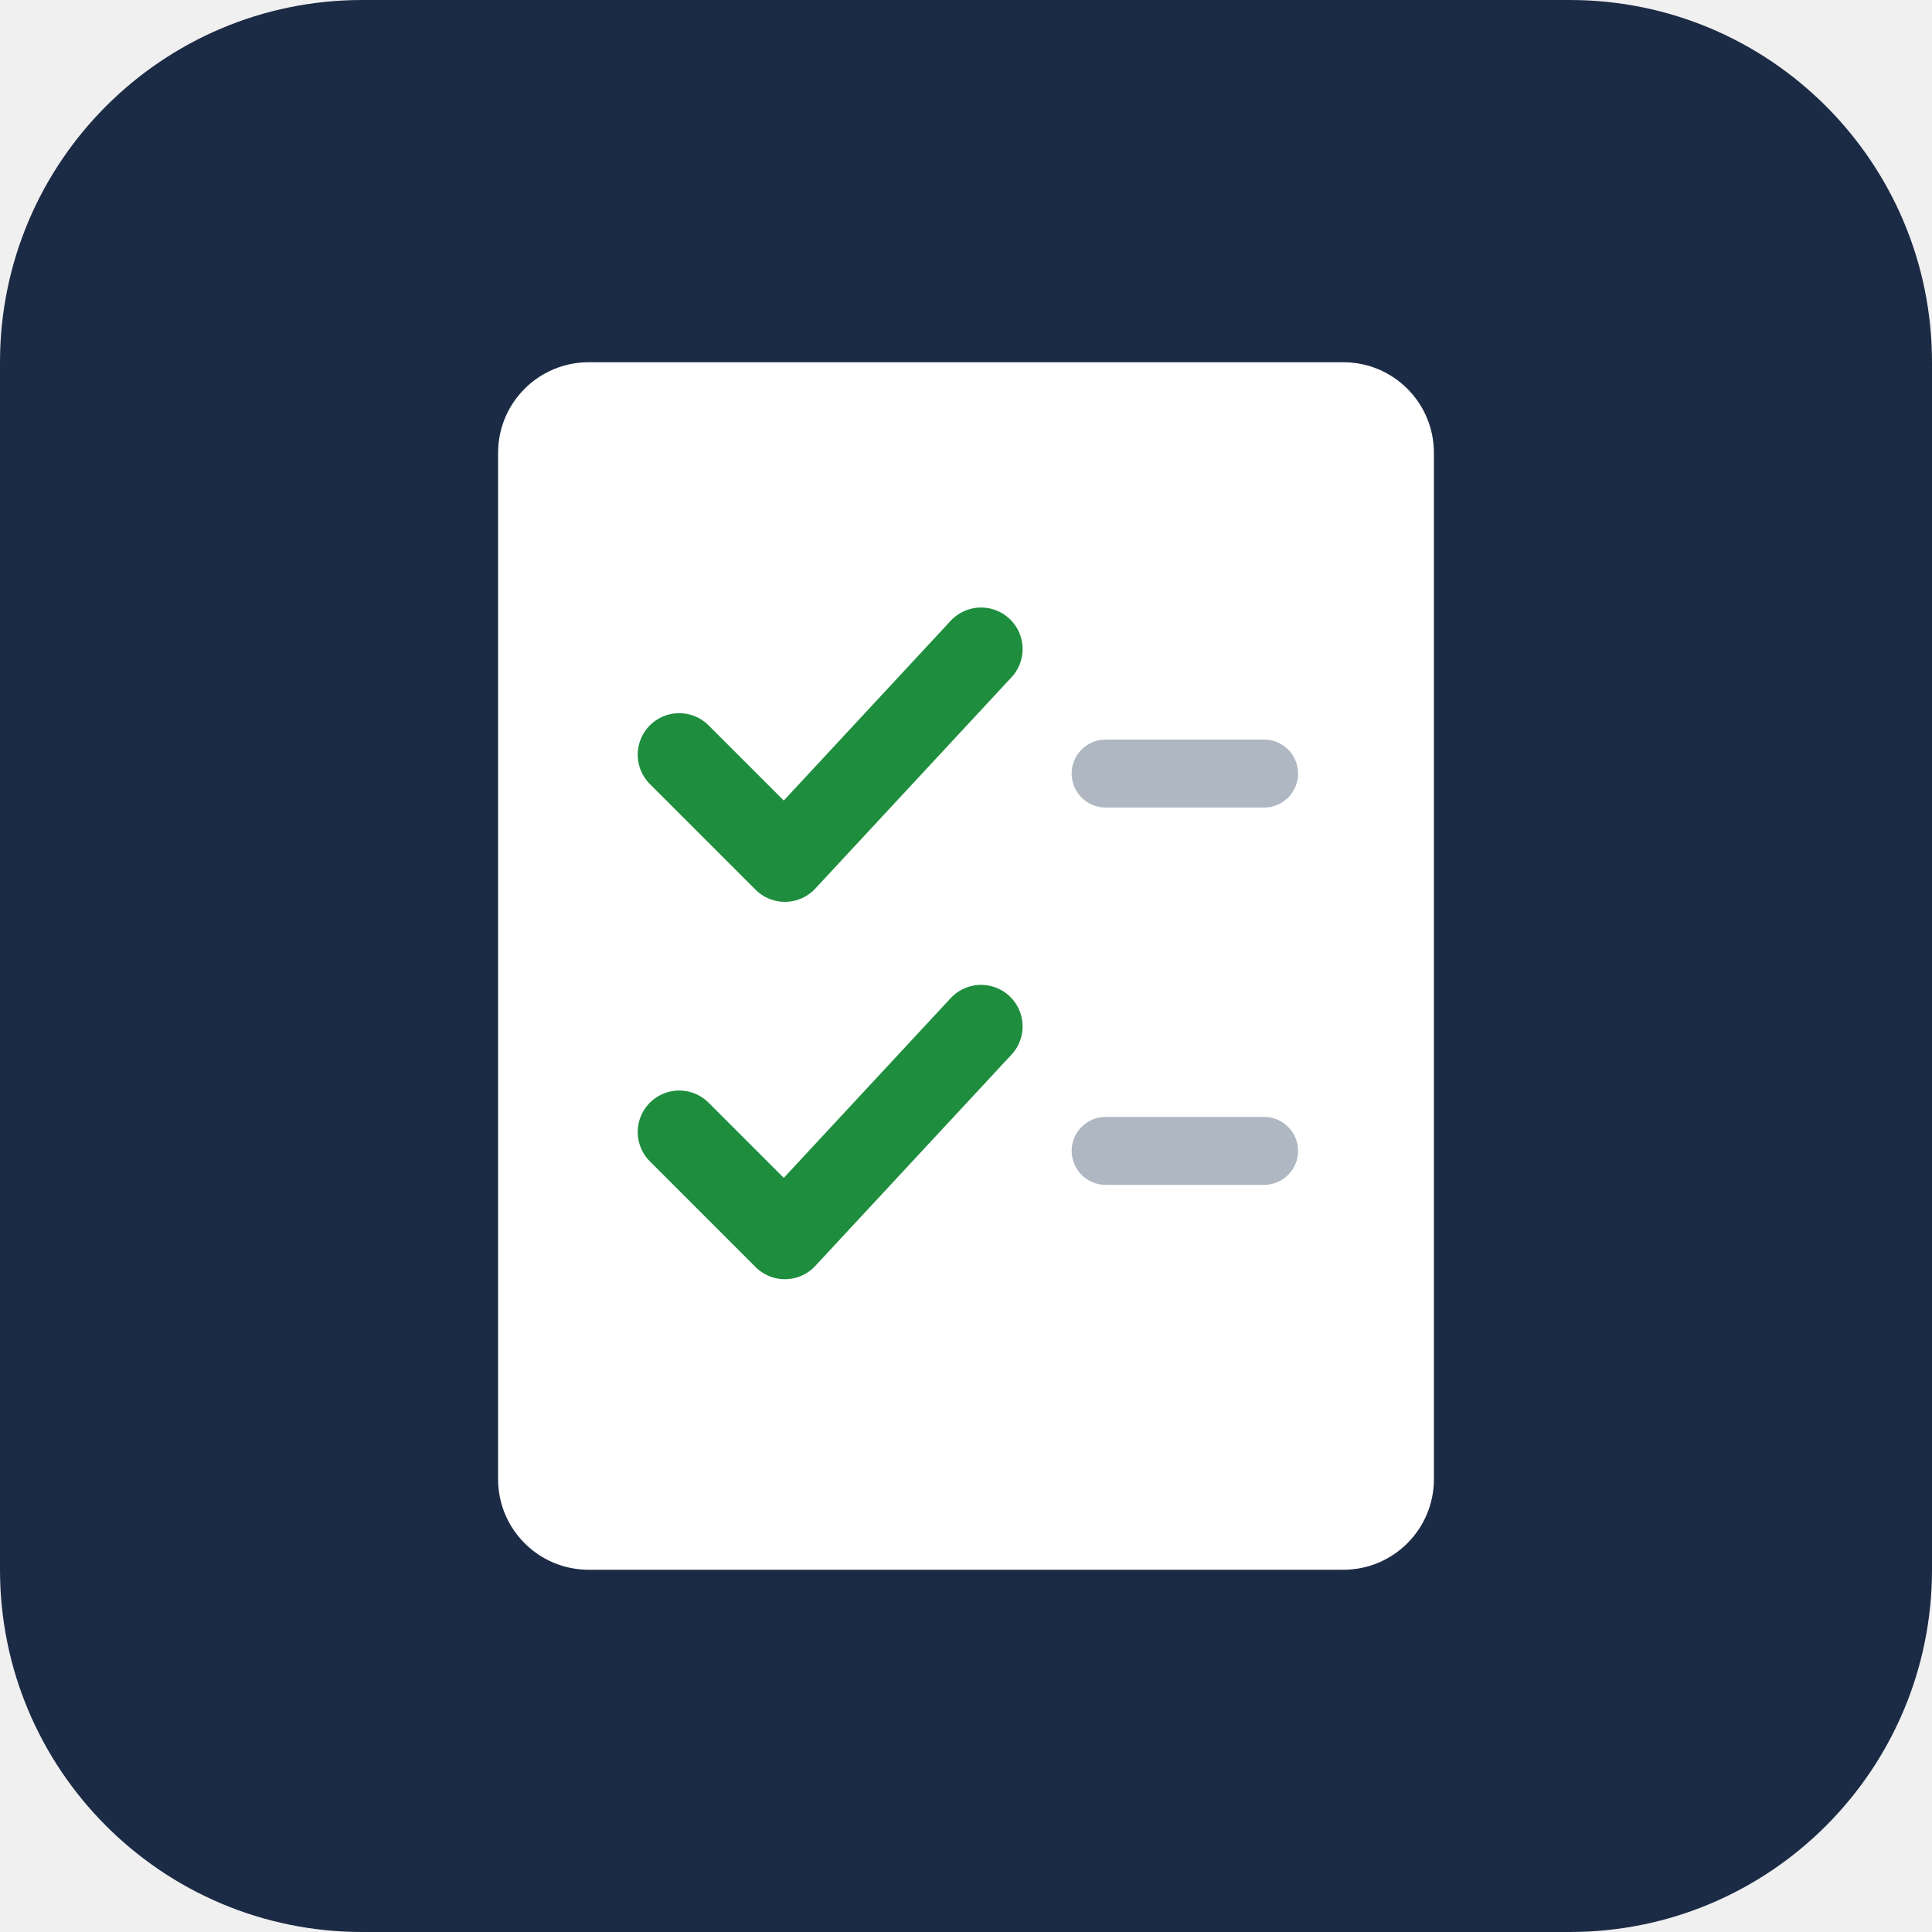
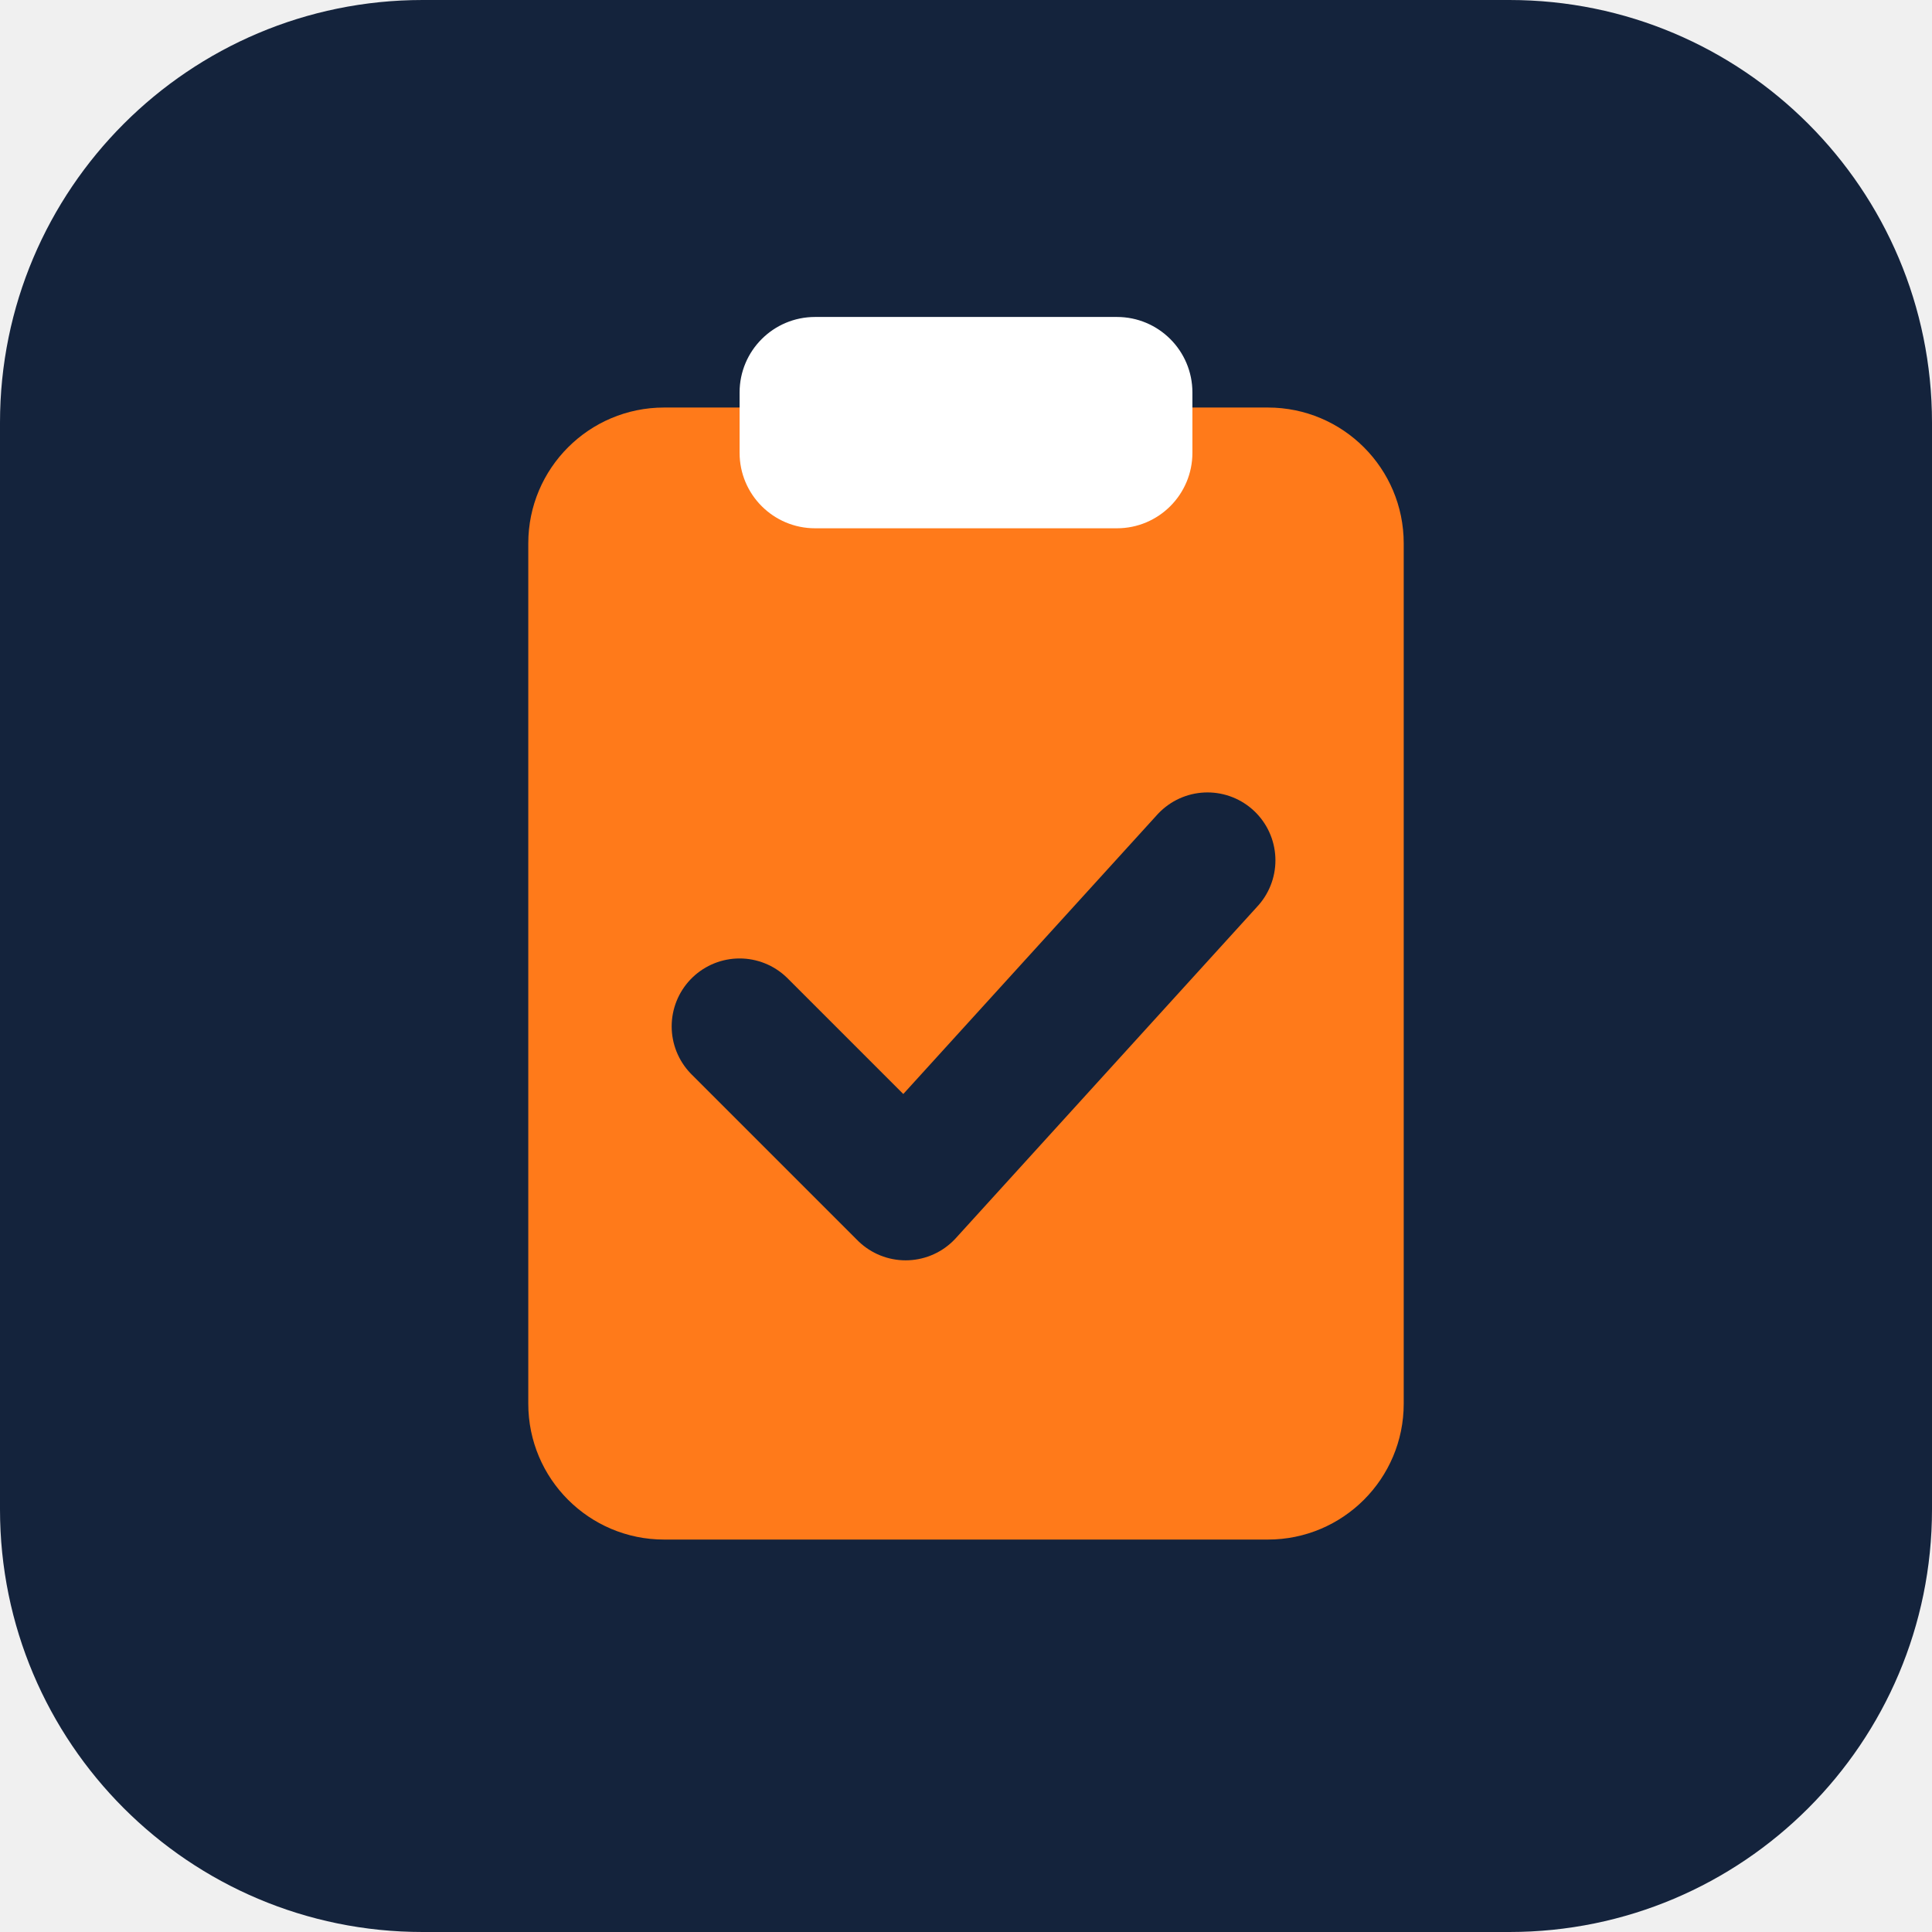
<svg xmlns="http://www.w3.org/2000/svg" viewBox="0 0 512 512">
-   <rect width="512" height="512" rx="96" fill="#1C2B45" />
-   <rect x="132" y="96" width="248" height="320" rx="24" fill="#fff" />
-   <path d="M180 200l28 28 52-56M180 300l28 28 52-56" stroke="#1E8E3E" stroke-width="22" fill="none" stroke-linecap="round" stroke-linejoin="round" />
-   <rect x="284" y="196" width="60" height="18" rx="9" fill="#AEB7C2" />
-   <rect x="284" y="296" width="60" height="18" rx="9" fill="#AEB7C2" />
+   <rect width="512" height="512" rx="112" fill="#14233C" />
+   <rect x="140" y="108" width="232" height="300" rx="36" fill="#FF7A1A" />
+   <rect x="196" y="84" width="120" height="56" rx="20" fill="#FFFFFF" />
+   <path d="M196 272l44 44 80-88" stroke="#14233C" stroke-width="36" fill="none" stroke-linecap="round" stroke-linejoin="round" />
</svg>
